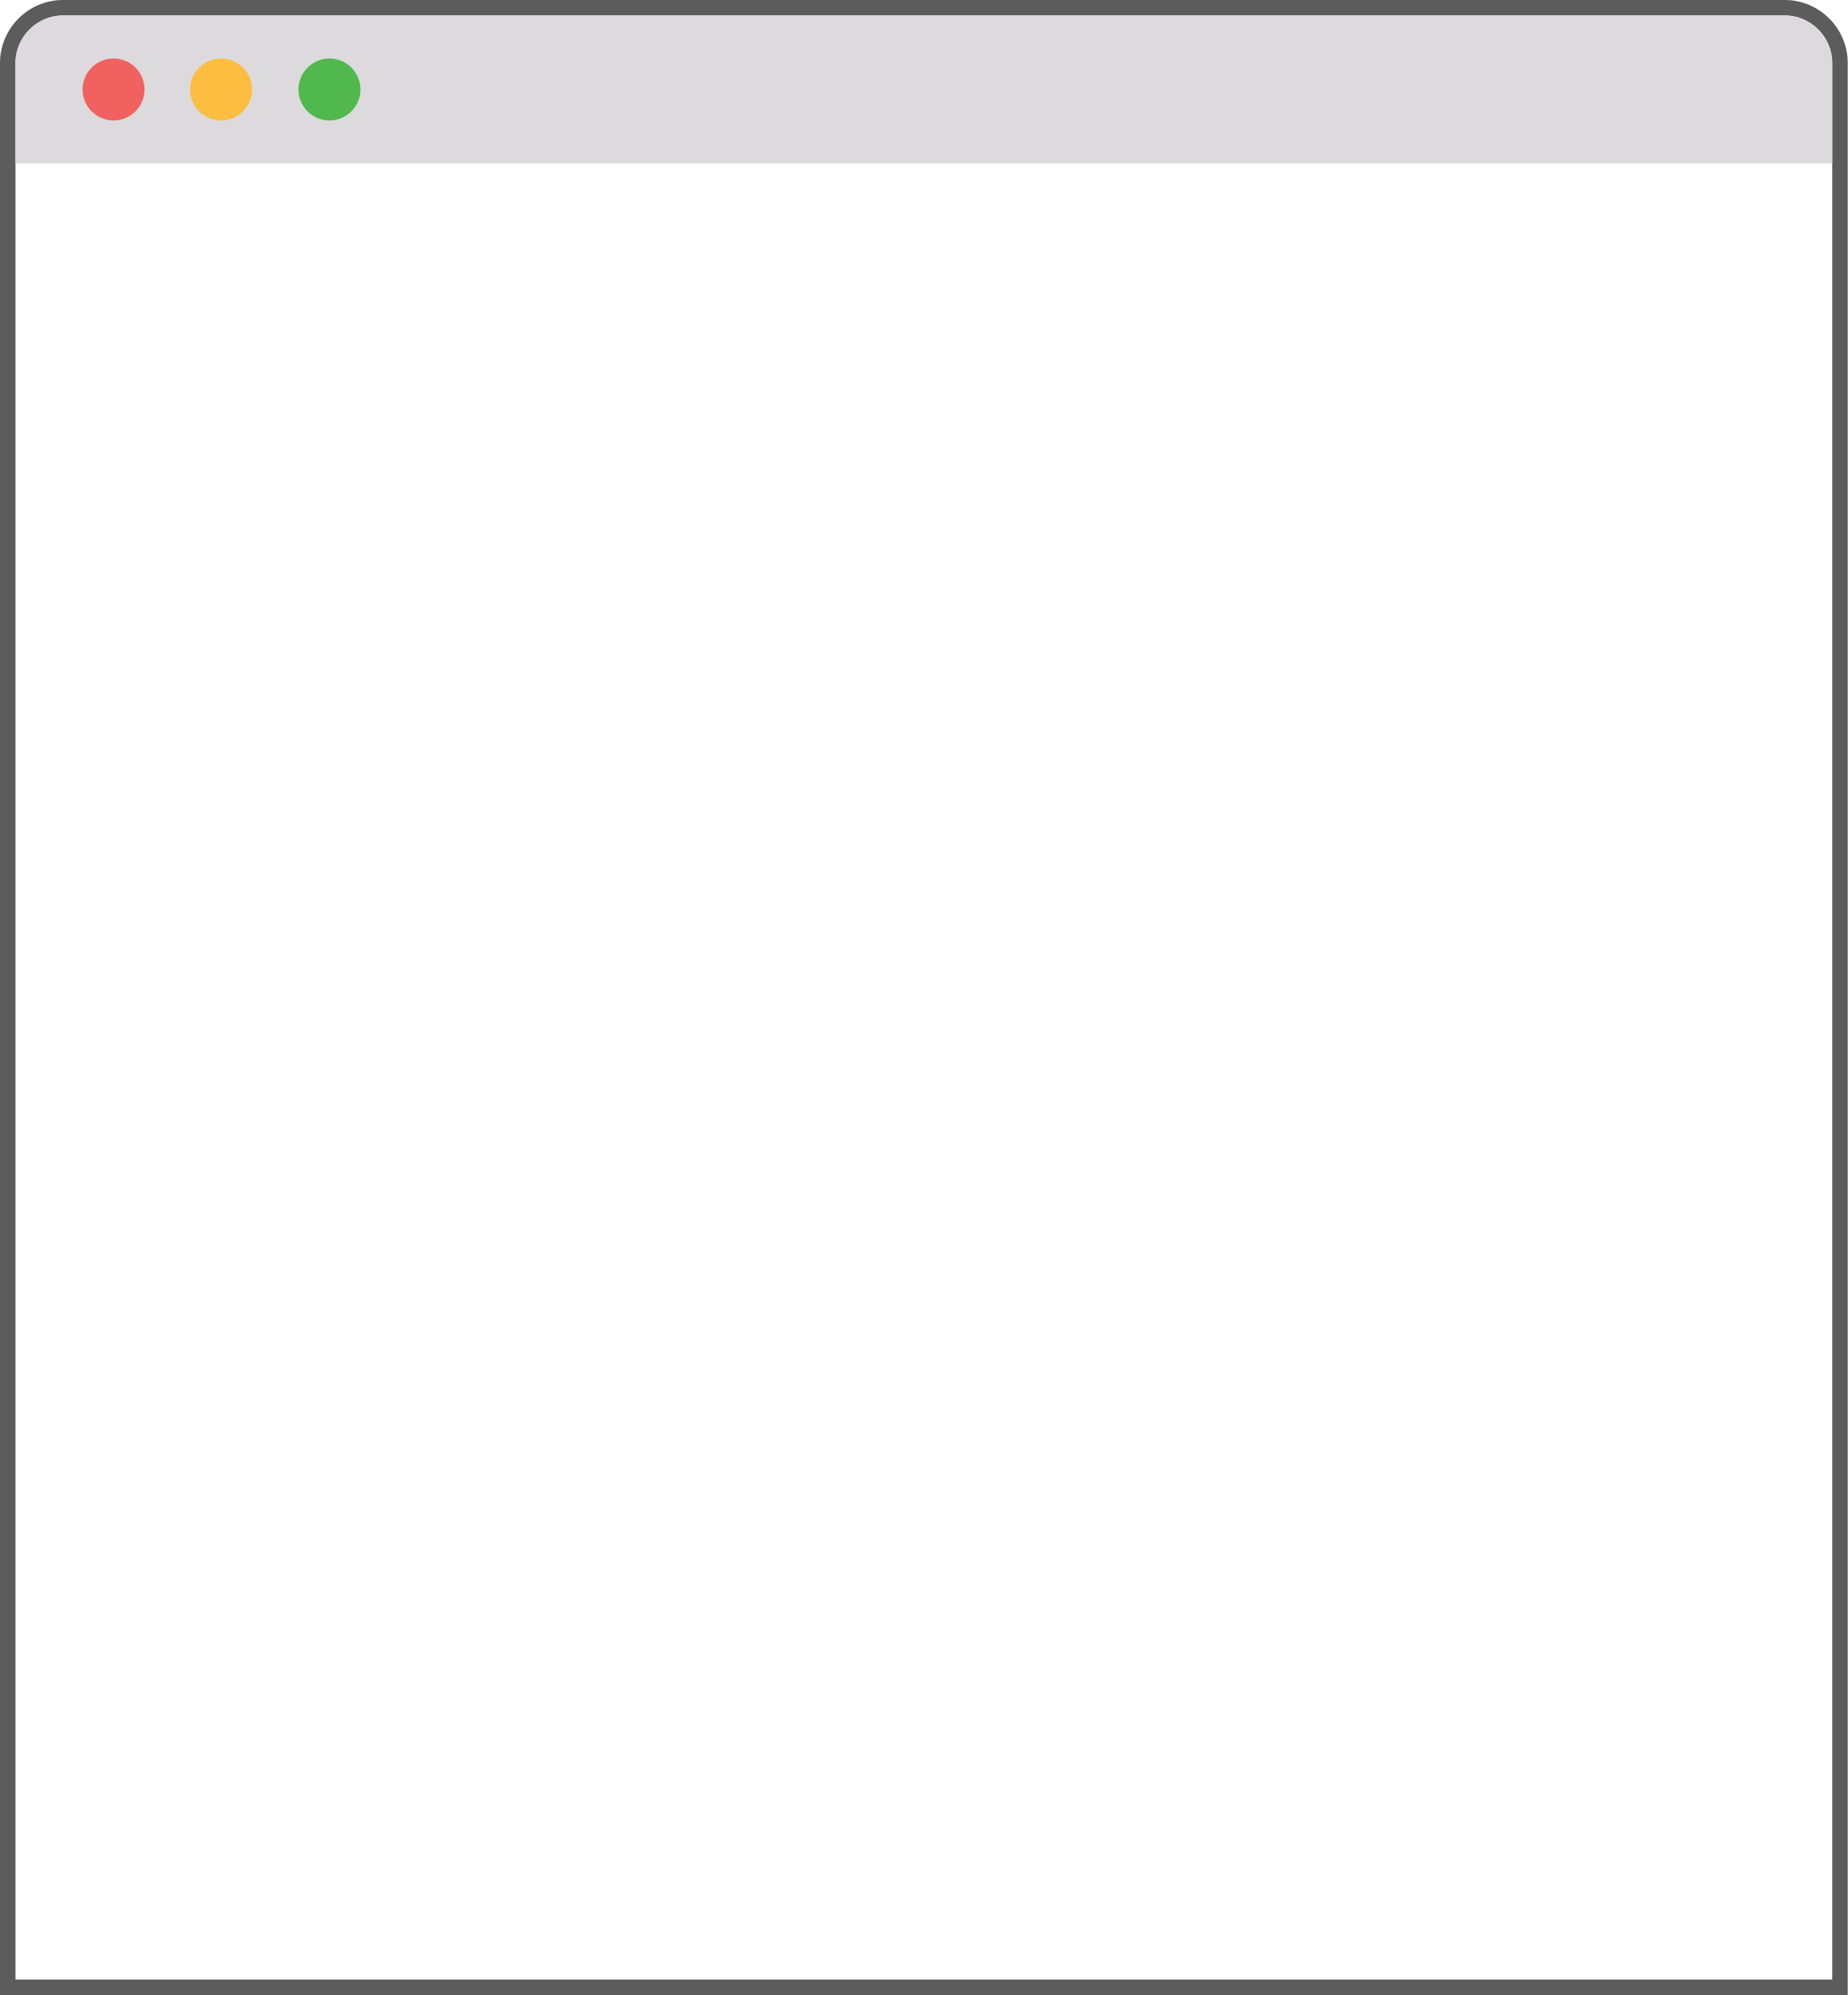
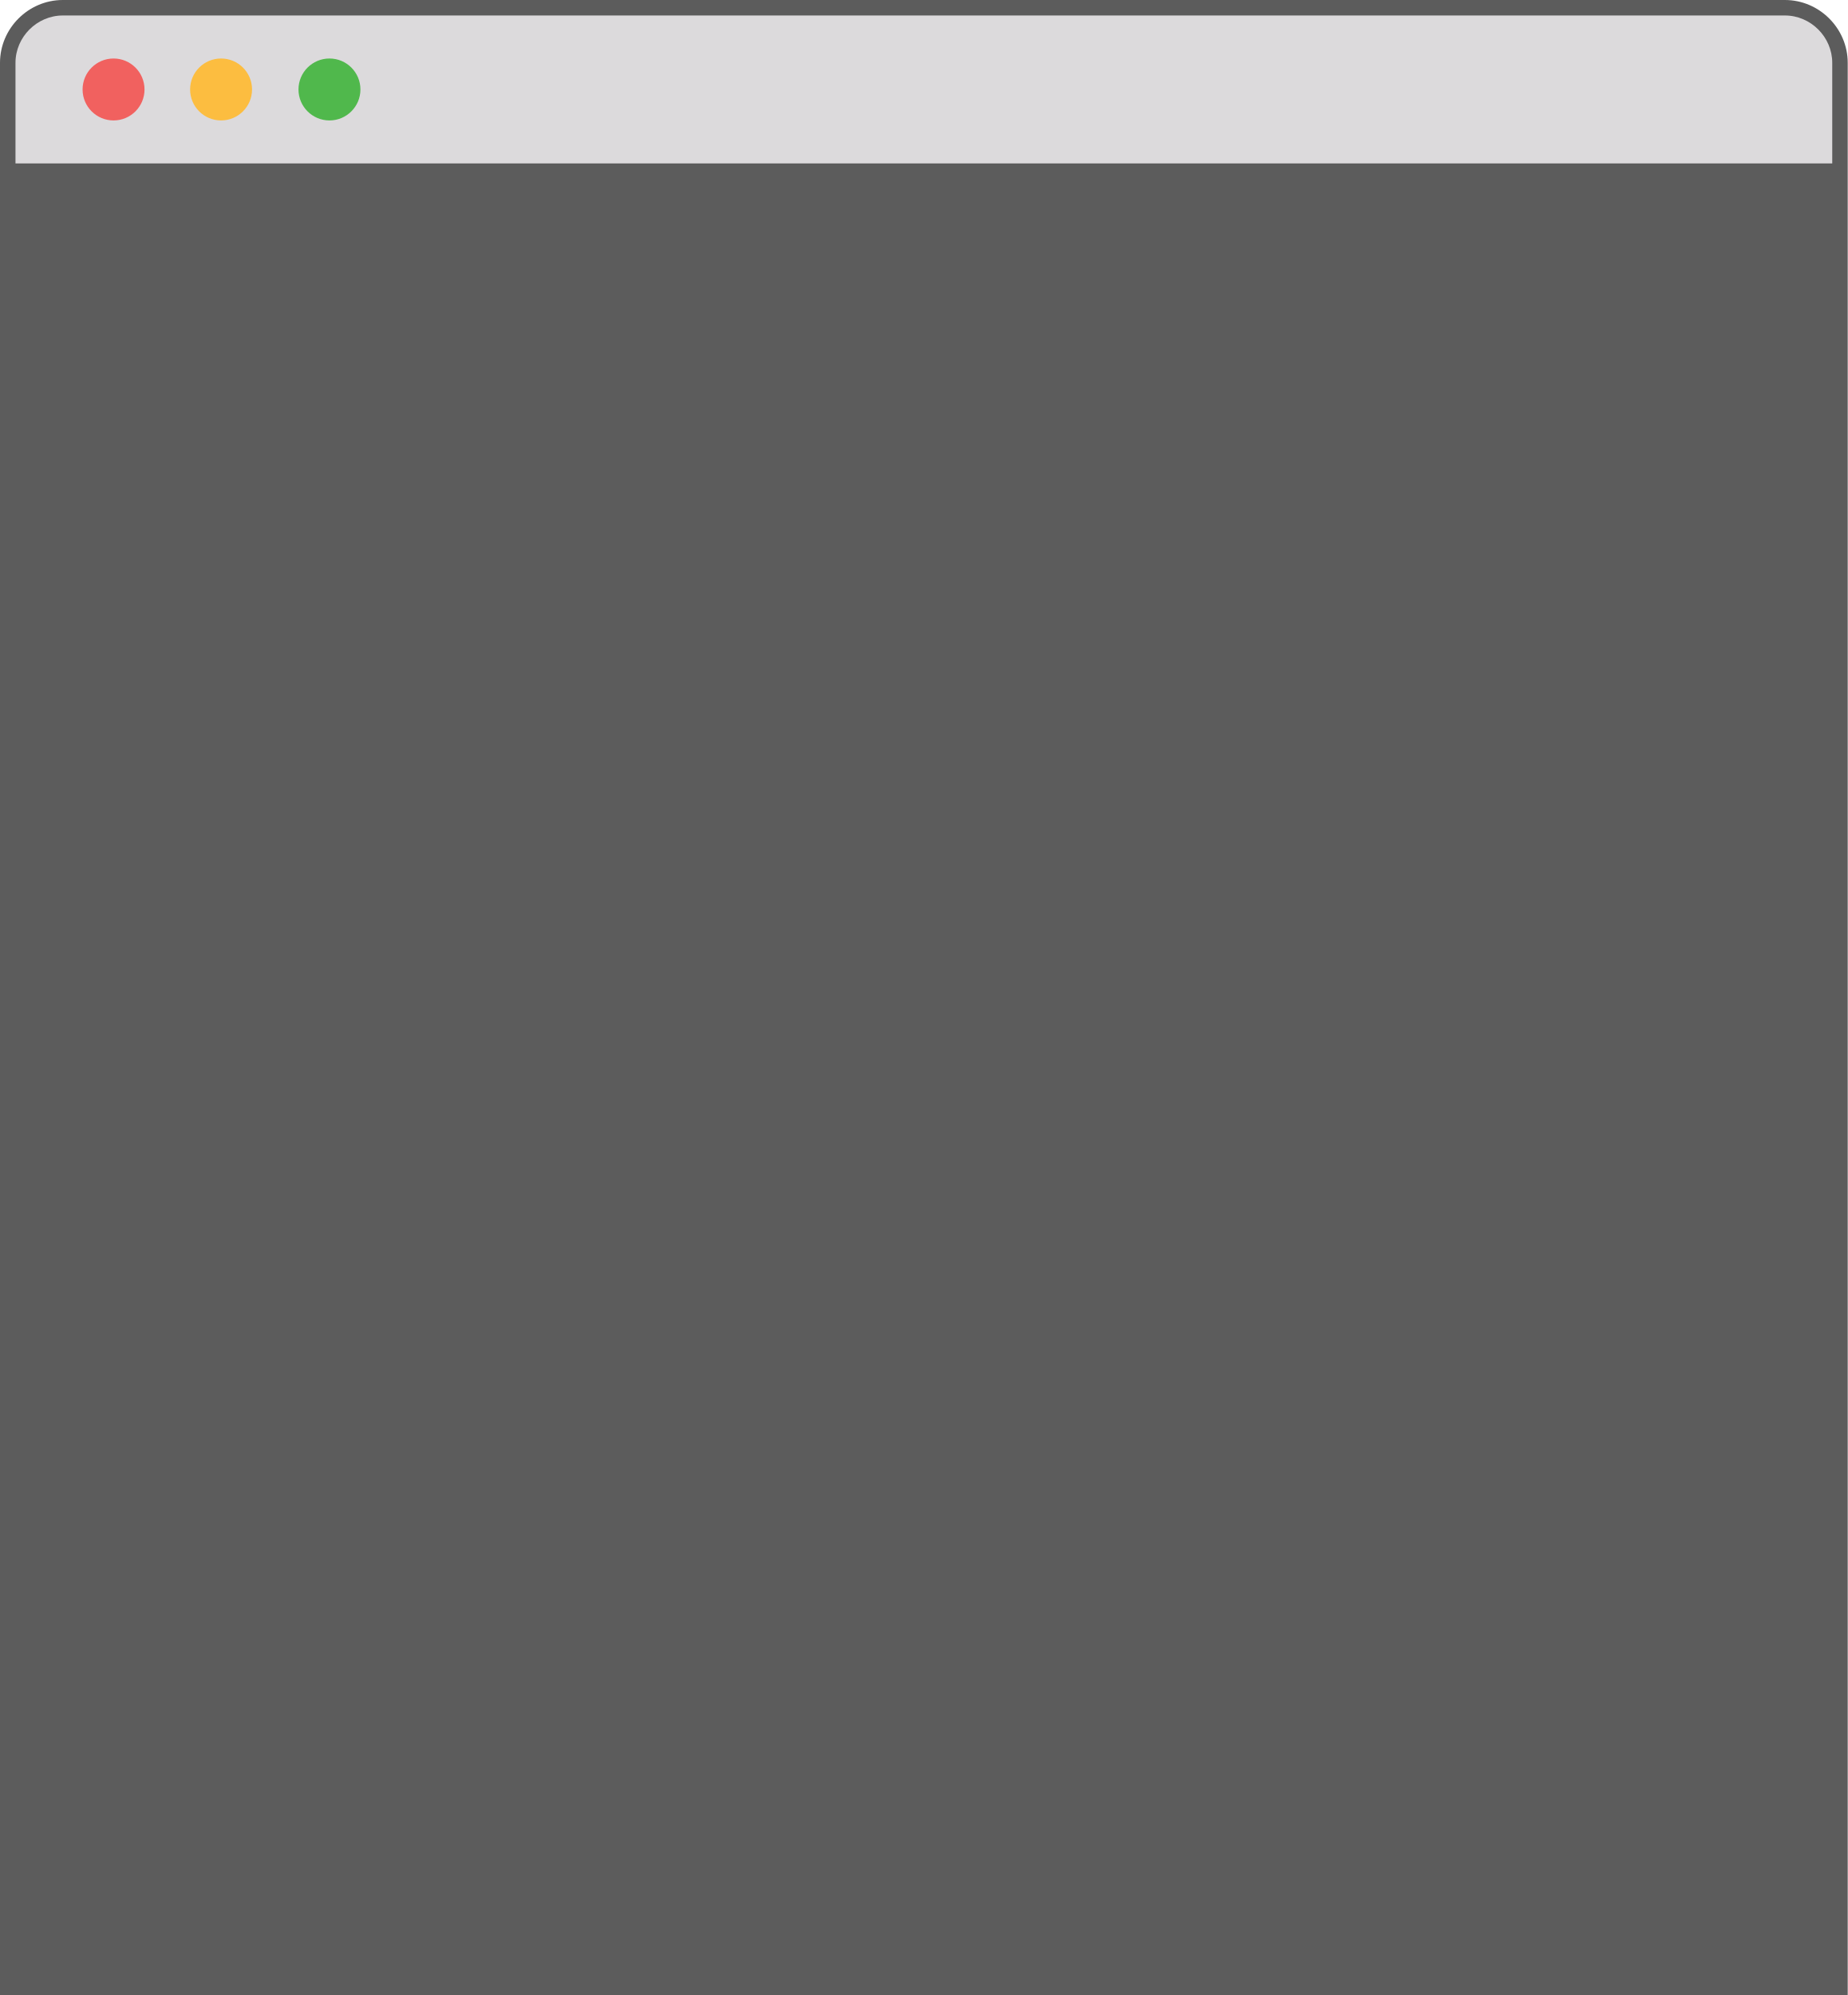
<svg xmlns="http://www.w3.org/2000/svg" version="1.1" id="Layer_1" x="0px" y="0px" viewBox="0 0 214.8 231.9" style="enable-background:new 0 0 214.8 231.9;" xml:space="preserve">
-   <style type="text/css">
+   <defs id="defs4" />
+   <style type="text/css" id="style1">
	.st0{fill:#5C5C5C;}
	.st1{fill:#DCDADC;}
	.st2{fill:#F1615F;}
	.st3{fill:#FCBD40;}
	.st4{fill:#50B84C;}
</style>
-   <path class="st0" d="M207.5,0H7.3C3.3,0,0,3.3,0,7.3V232h214.8V7.3C214.8,3.3,211.5,0,207.5,0z M213,230.1H1.8V7.3  c0-3,2.5-5.5,5.5-5.5l0,0h200.2c3,0,5.5,2.5,5.5,5.5V230.1z" />
-   <path class="st1" d="M213,7.3V19H1.8V7.3c0-3,2.5-5.5,5.5-5.5l0,0h200.2C210.5,1.8,213,4.3,213,7.3z" />
-   <circle class="st2" cx="13.2" cy="10.4" r="3.6" />
-   <circle class="st3" cx="25.7" cy="10.4" r="3.6" />
-   <circle class="st4" cx="38.3" cy="10.4" r="3.6" />
+   <path class="st0" d="M 207.5,0 H 7.3 C 3.3,0 0,3.3 0,7.3 V 232 H 214.8 V 7.3 c 0,-4 -3.3,-7.3 -7.3,-7.3 z" id="path1" />
+   <path class="st1" d="M213,7.3V19H1.8V7.3c0-3,2.5-5.5,5.5-5.5l0,0h200.2C210.5,1.8,213,4.3,213,7.3z" id="path2" />
+   <circle class="st2" cx="13.2" cy="10.4" r="3.6" id="circle2" />
+   <circle class="st3" cx="25.7" cy="10.4" r="3.6" id="circle3" />
+   <circle class="st4" cx="38.3" cy="10.4" r="3.6" id="circle4" />
</svg>
